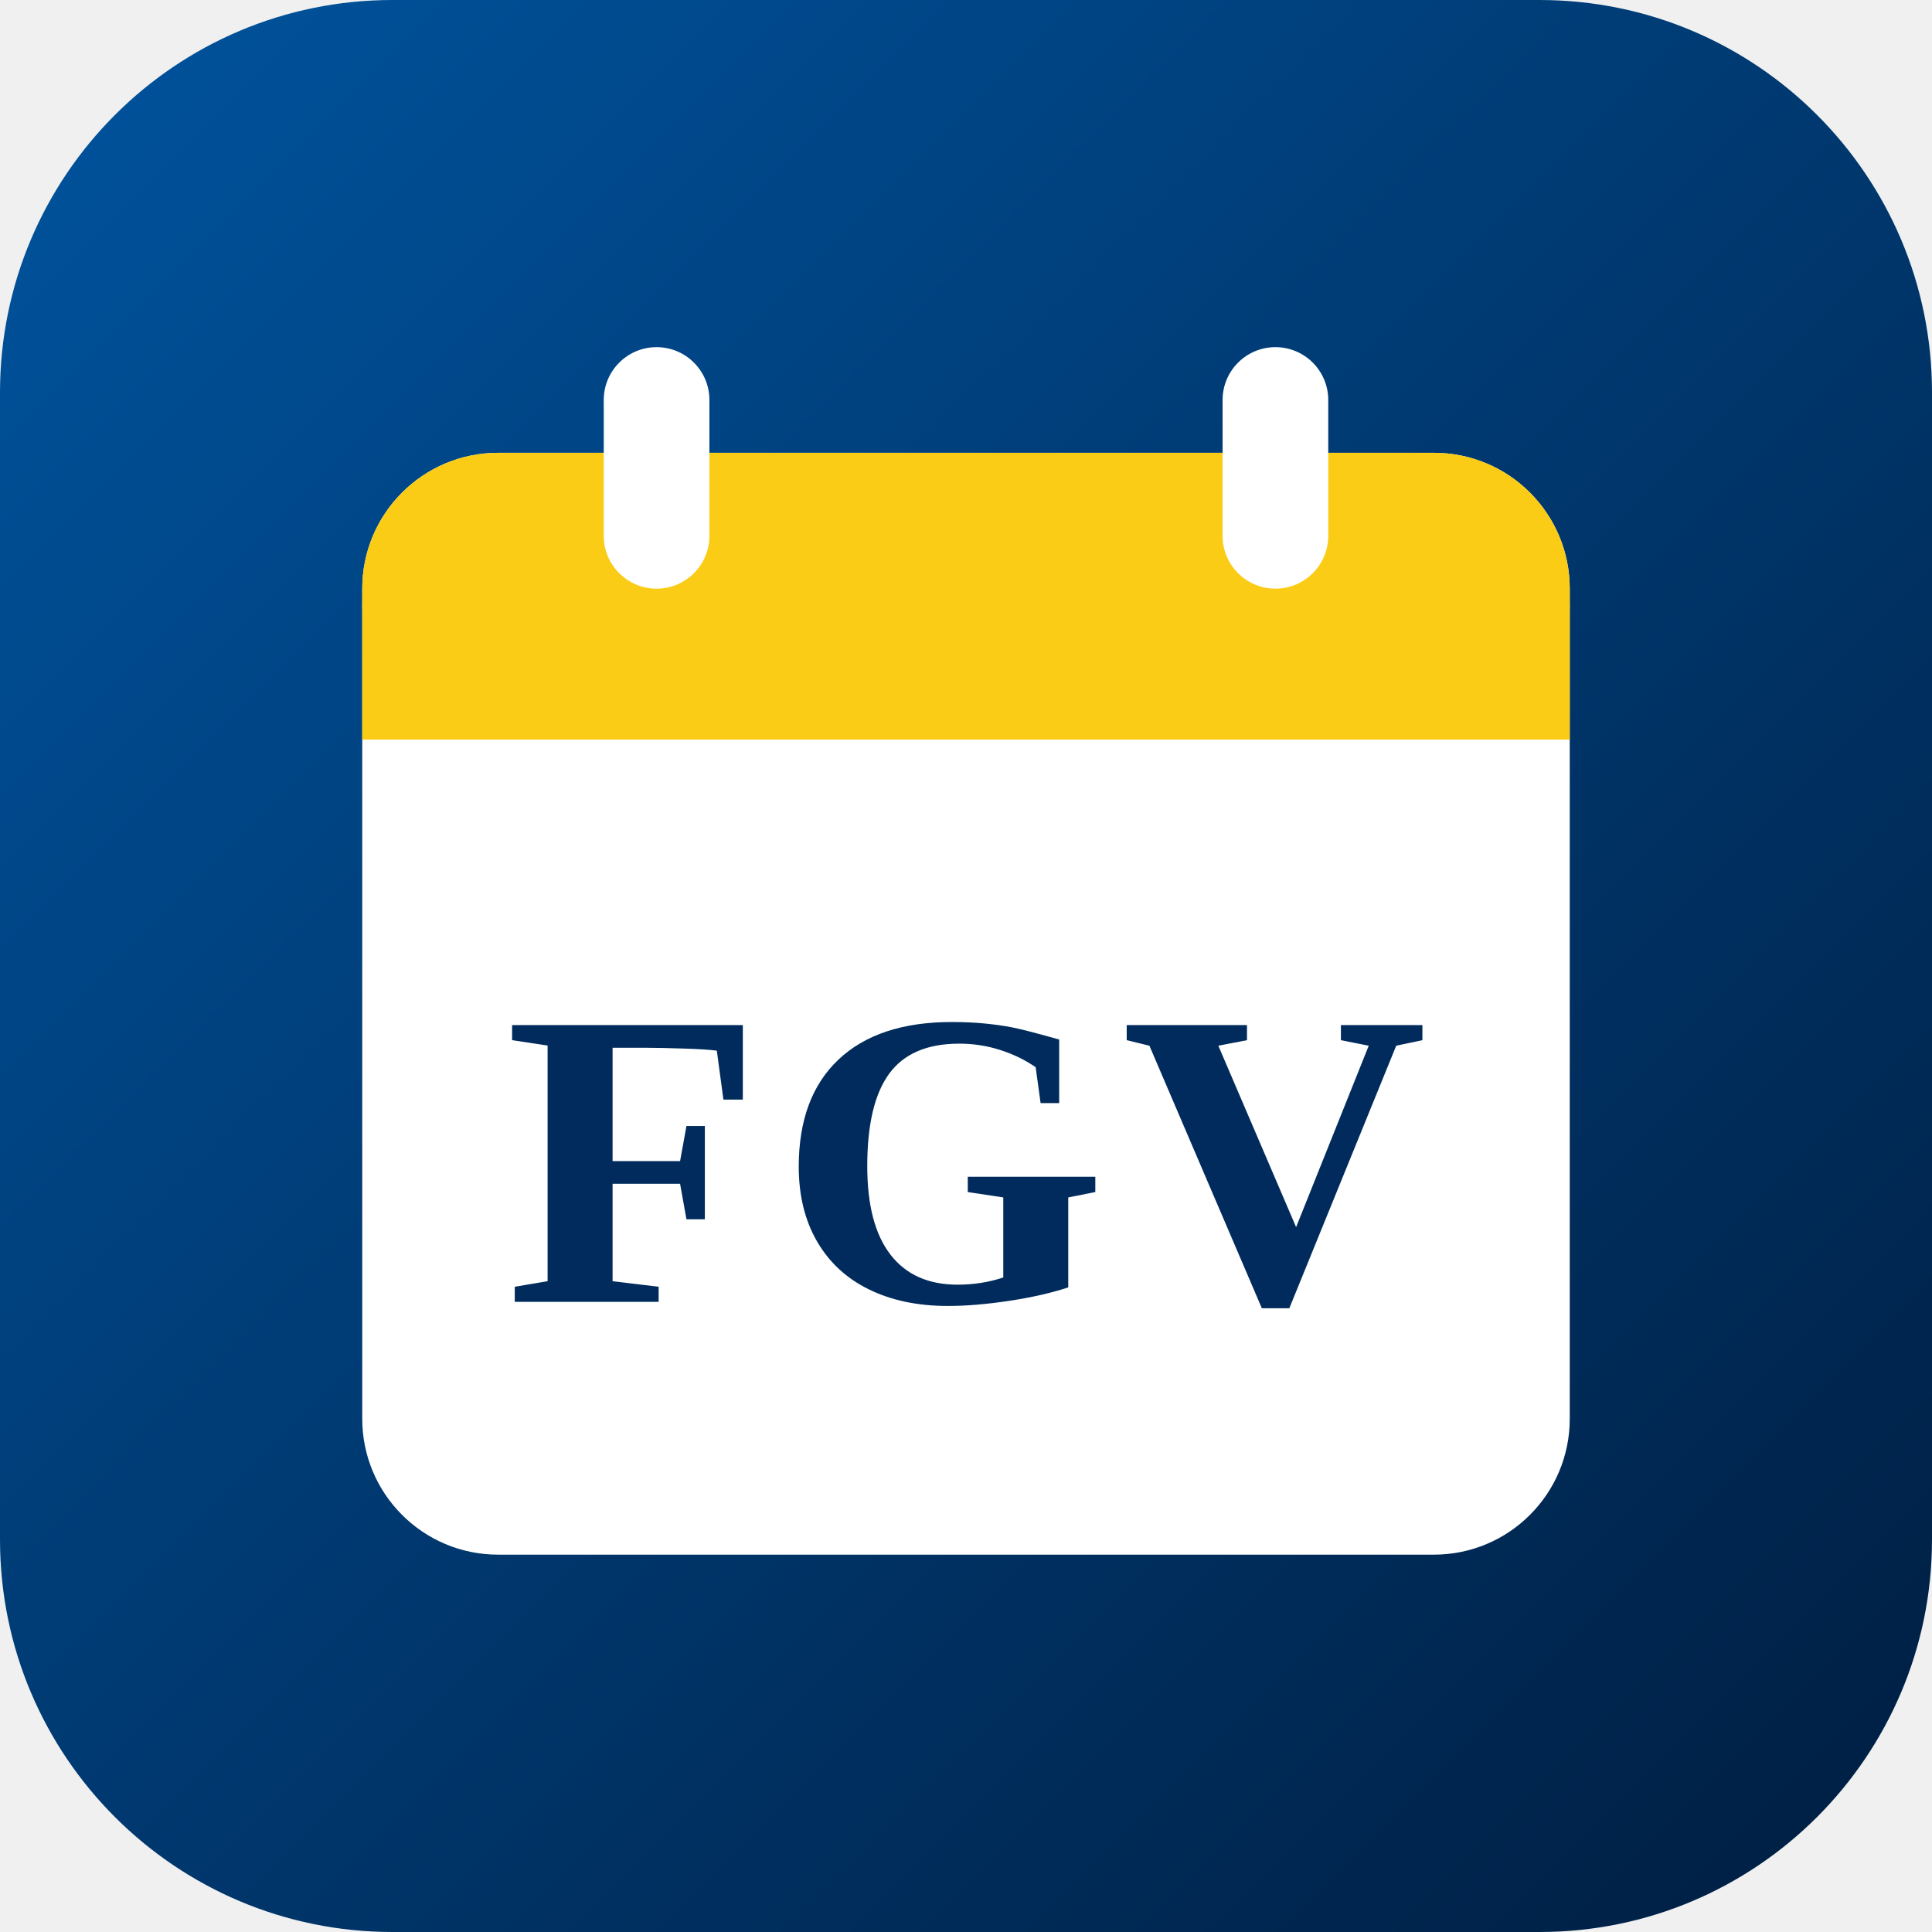
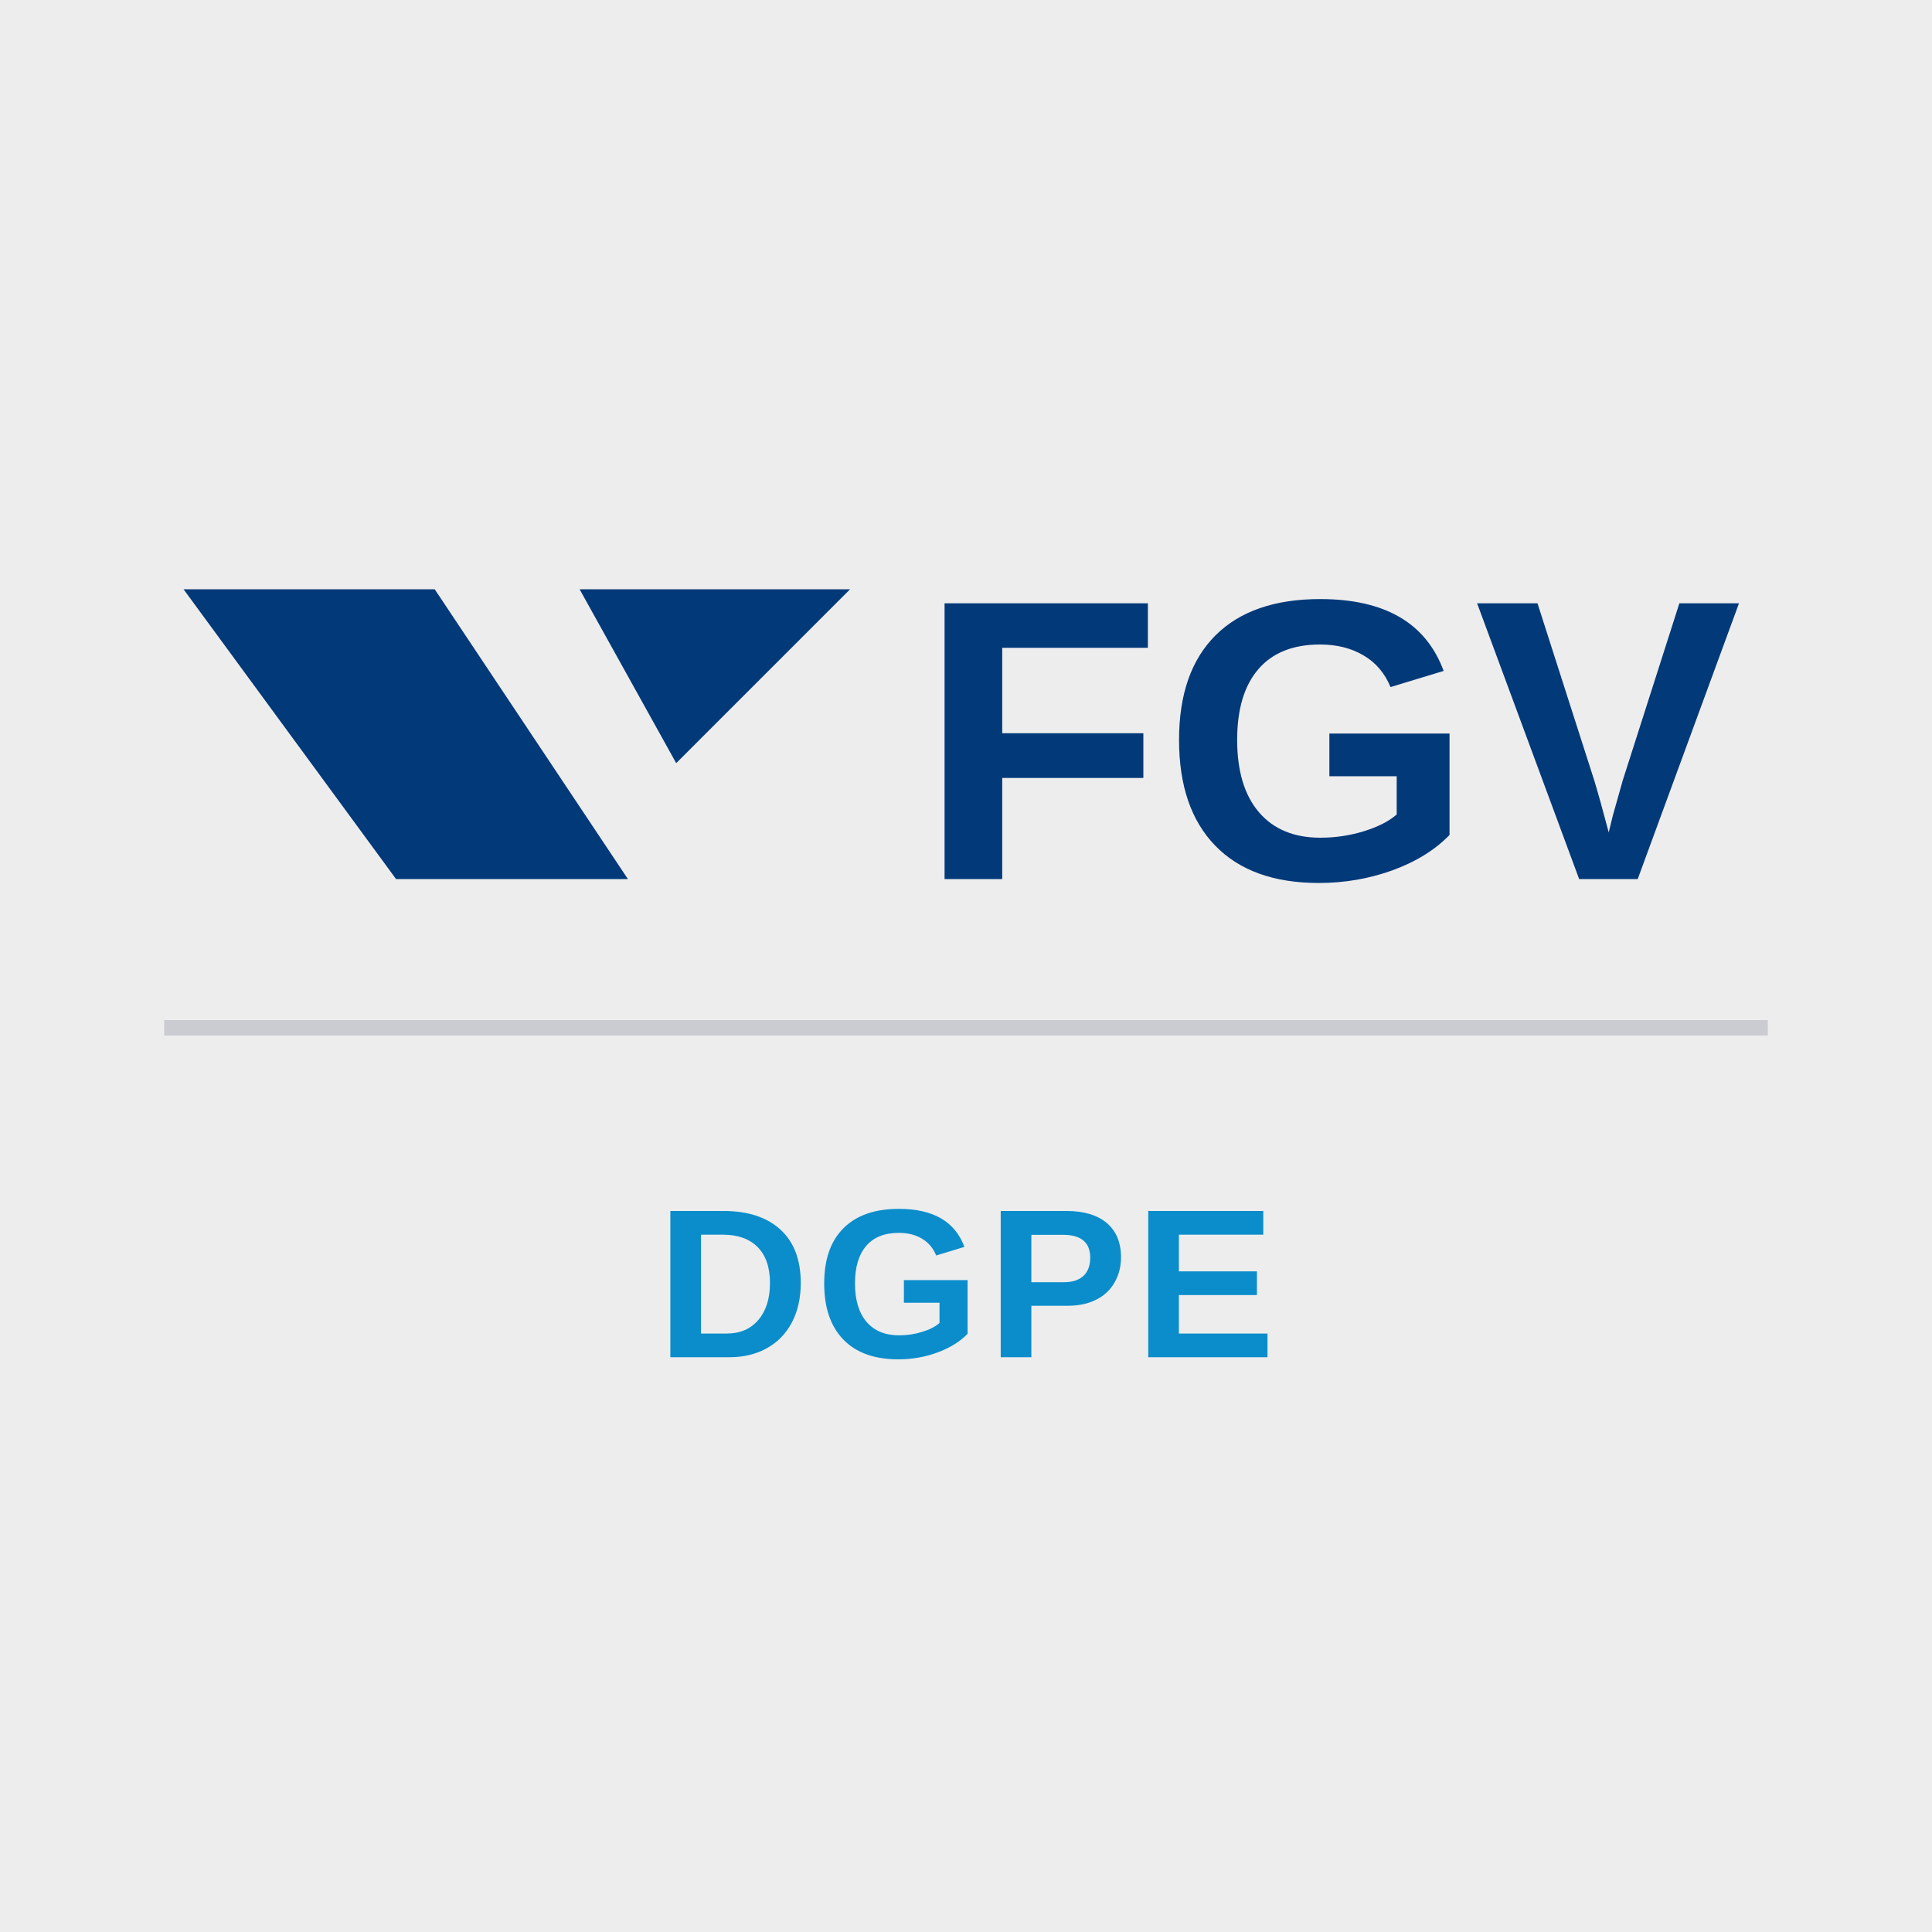
- <svg xmlns="http://www.w3.org/2000/svg" viewBox="0 0 512 512">
-   <defs>
-     <linearGradient id="g" x1="0" y1="0" x2="1" y2="1">
-       <stop offset="0" stop-color="#00549f" />
-       <stop offset="1" stop-color="#001d40" />
-     </linearGradient>
-   </defs>
-   <rect width="512" height="512" rx="104" fill="url(#g)" />
-   <rect x="96" y="120" width="320" height="292" rx="36" fill="#ffffff" />
-   <rect x="96" y="120" width="320" height="76" rx="36" fill="#facc15" />
-   <rect x="96" y="160" width="320" height="36" fill="#facc15" />
-   <rect x="160" y="92" width="28" height="64" rx="14" fill="#ffffff" />
-   <rect x="324" y="92" width="28" height="64" rx="14" fill="#ffffff" />
-   <text x="256" y="345" text-anchor="middle" font-family="Georgia, 'Times New Roman', serif" font-weight="700" font-size="112" fill="#002b5c" letter-spacing="4">FGV</text>
+ <svg xmlns="http://www.w3.org/2000/svg" viewBox="0 0 200 200">
+   <rect width="200" height="200" fill="#ededed" />
+   <g transform="translate(0.0 0.0) scale(1.0)">
+     <polygon points="19,61 45,61 65,91 41,91" fill="#023979" />
+     <polygon points="60,61 88,61 70,79" fill="#023979" />
+     <text x="95" y="91" font-family="Arial, Helvetica, 'Liberation Sans', sans-serif" font-weight="700" font-size="41.5" fill="#023979" textLength="90" lengthAdjust="spacingAndGlyphs">FGV</text>
+     <rect x="17" y="105.6" width="166" height="1.6" fill="#cbccd1" />
+     <text x="100" y="140.5" text-anchor="middle" font-family="Arial, Helvetica, 'Liberation Sans', sans-serif" font-weight="700" font-size="22" fill="#0b8dcb" letter-spacing="0.6">DGPE</text>
+   </g>
</svg>
